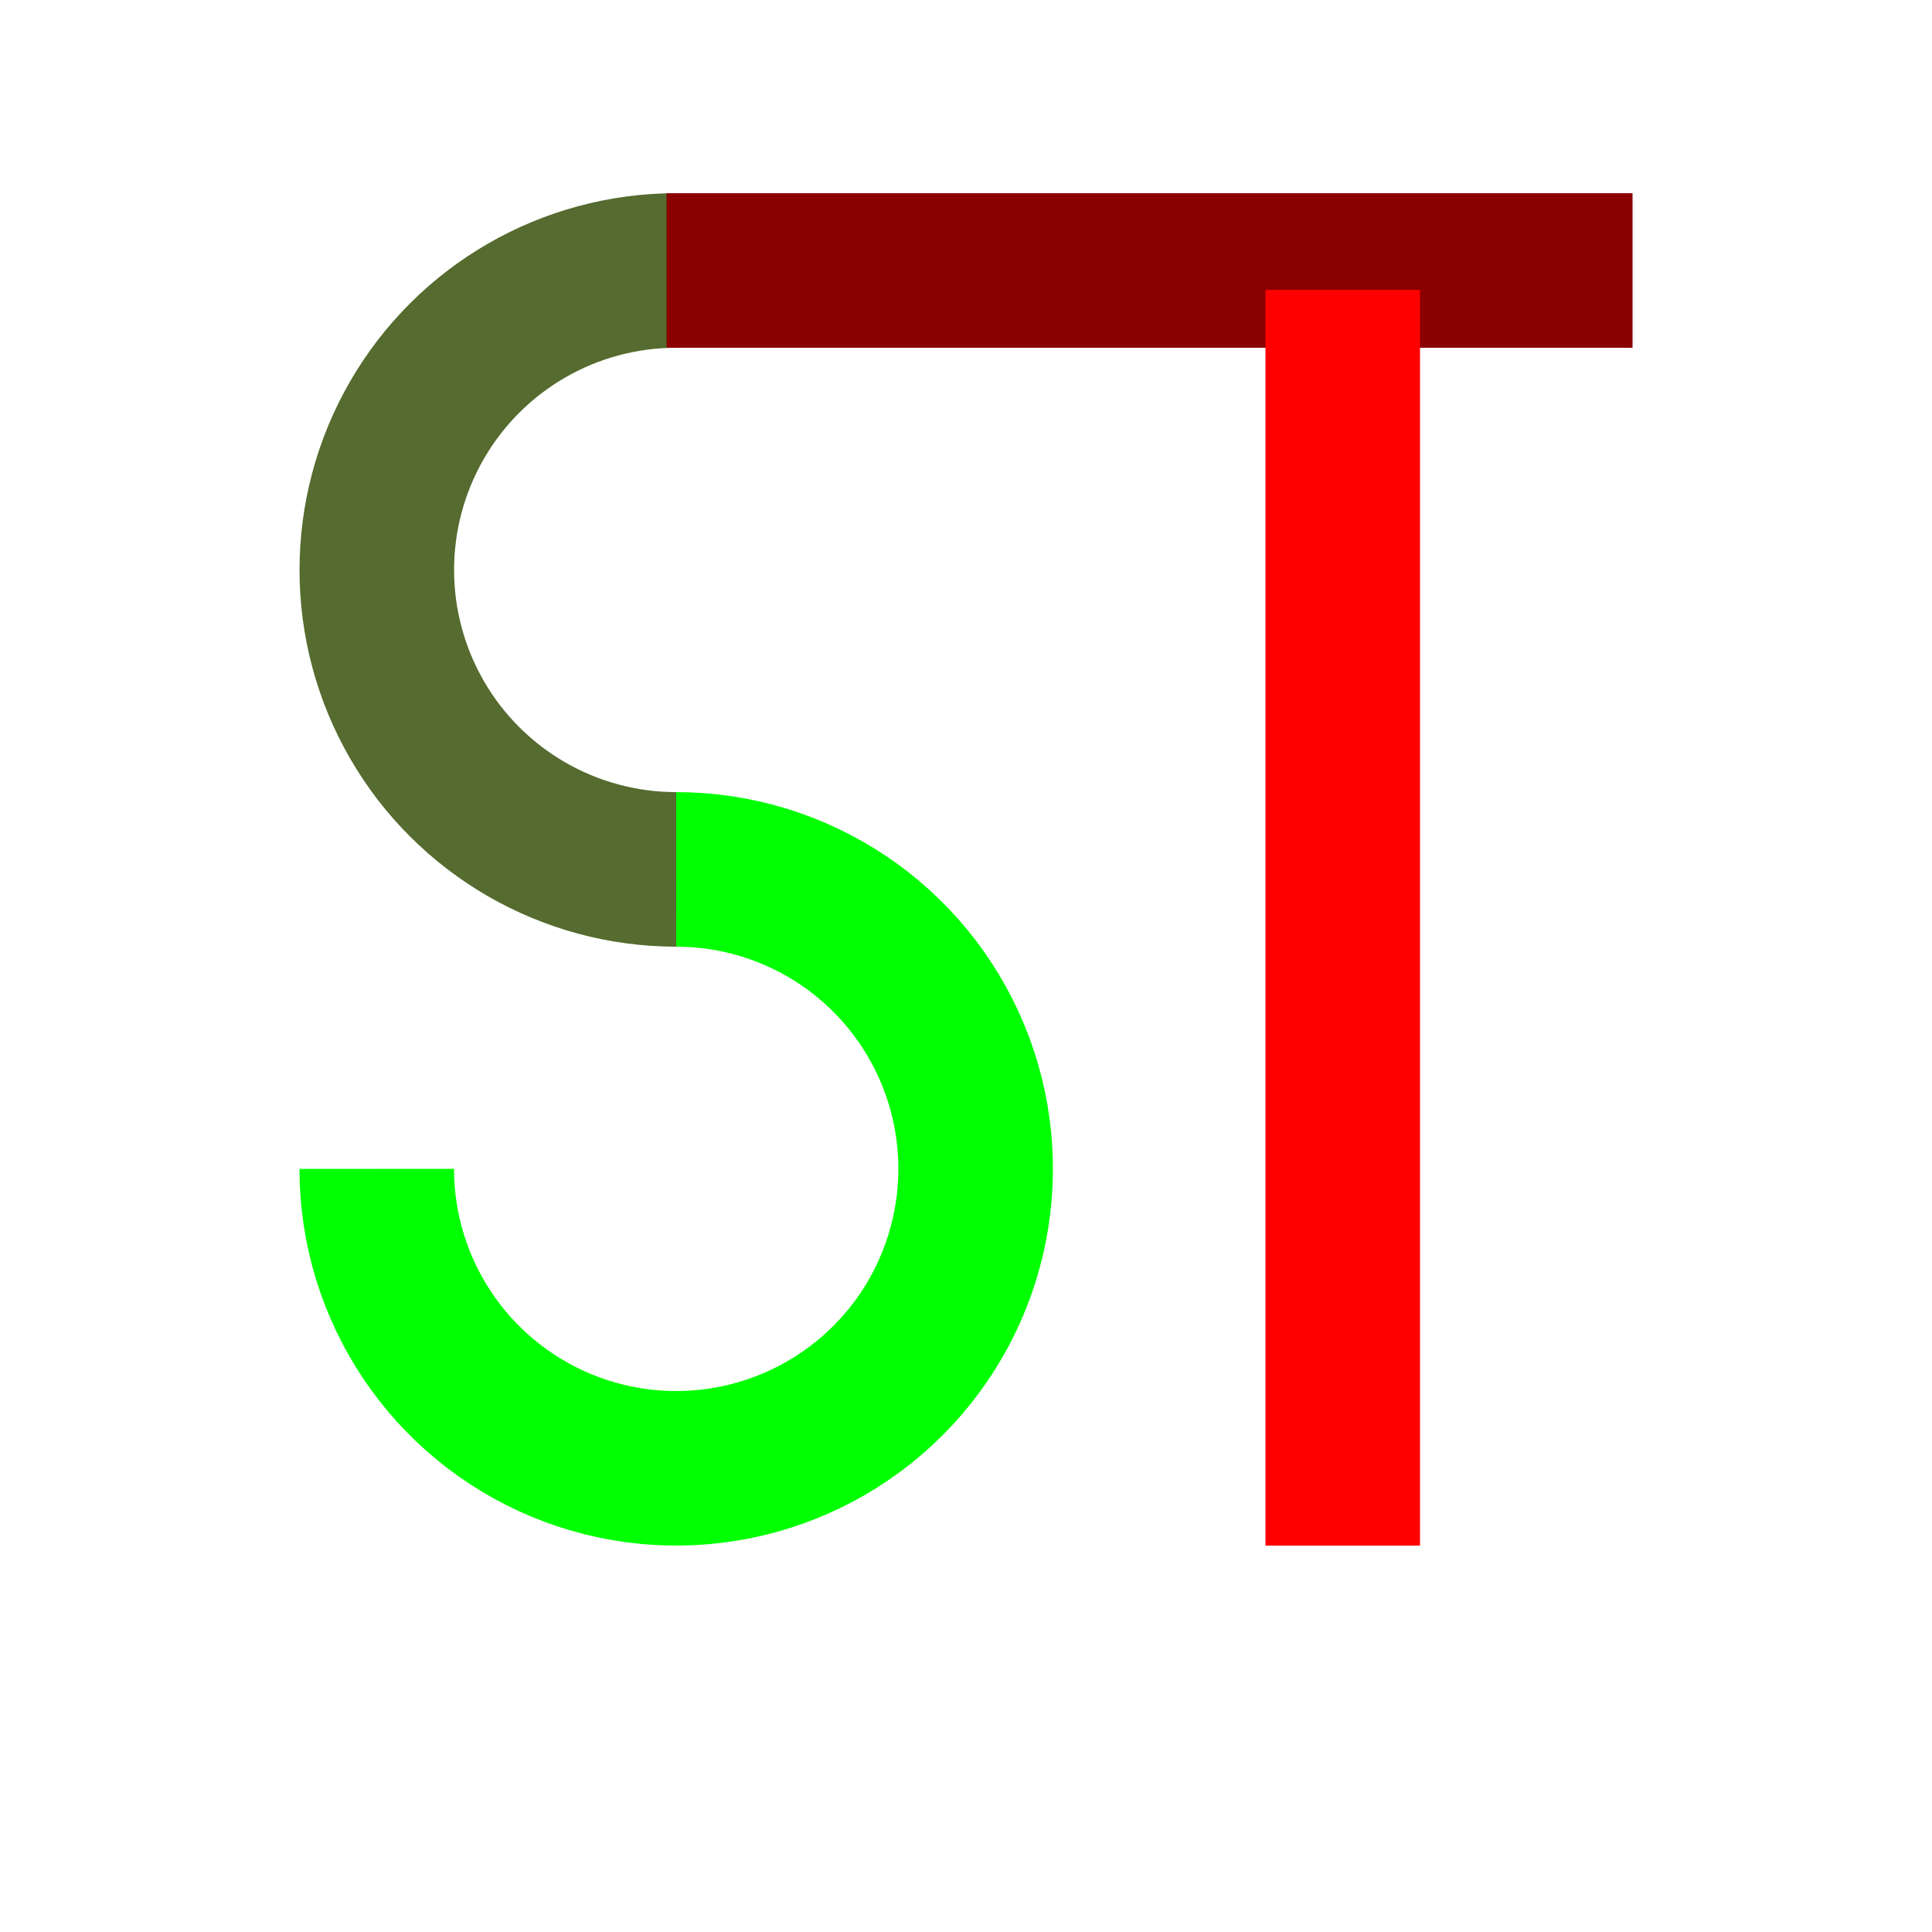
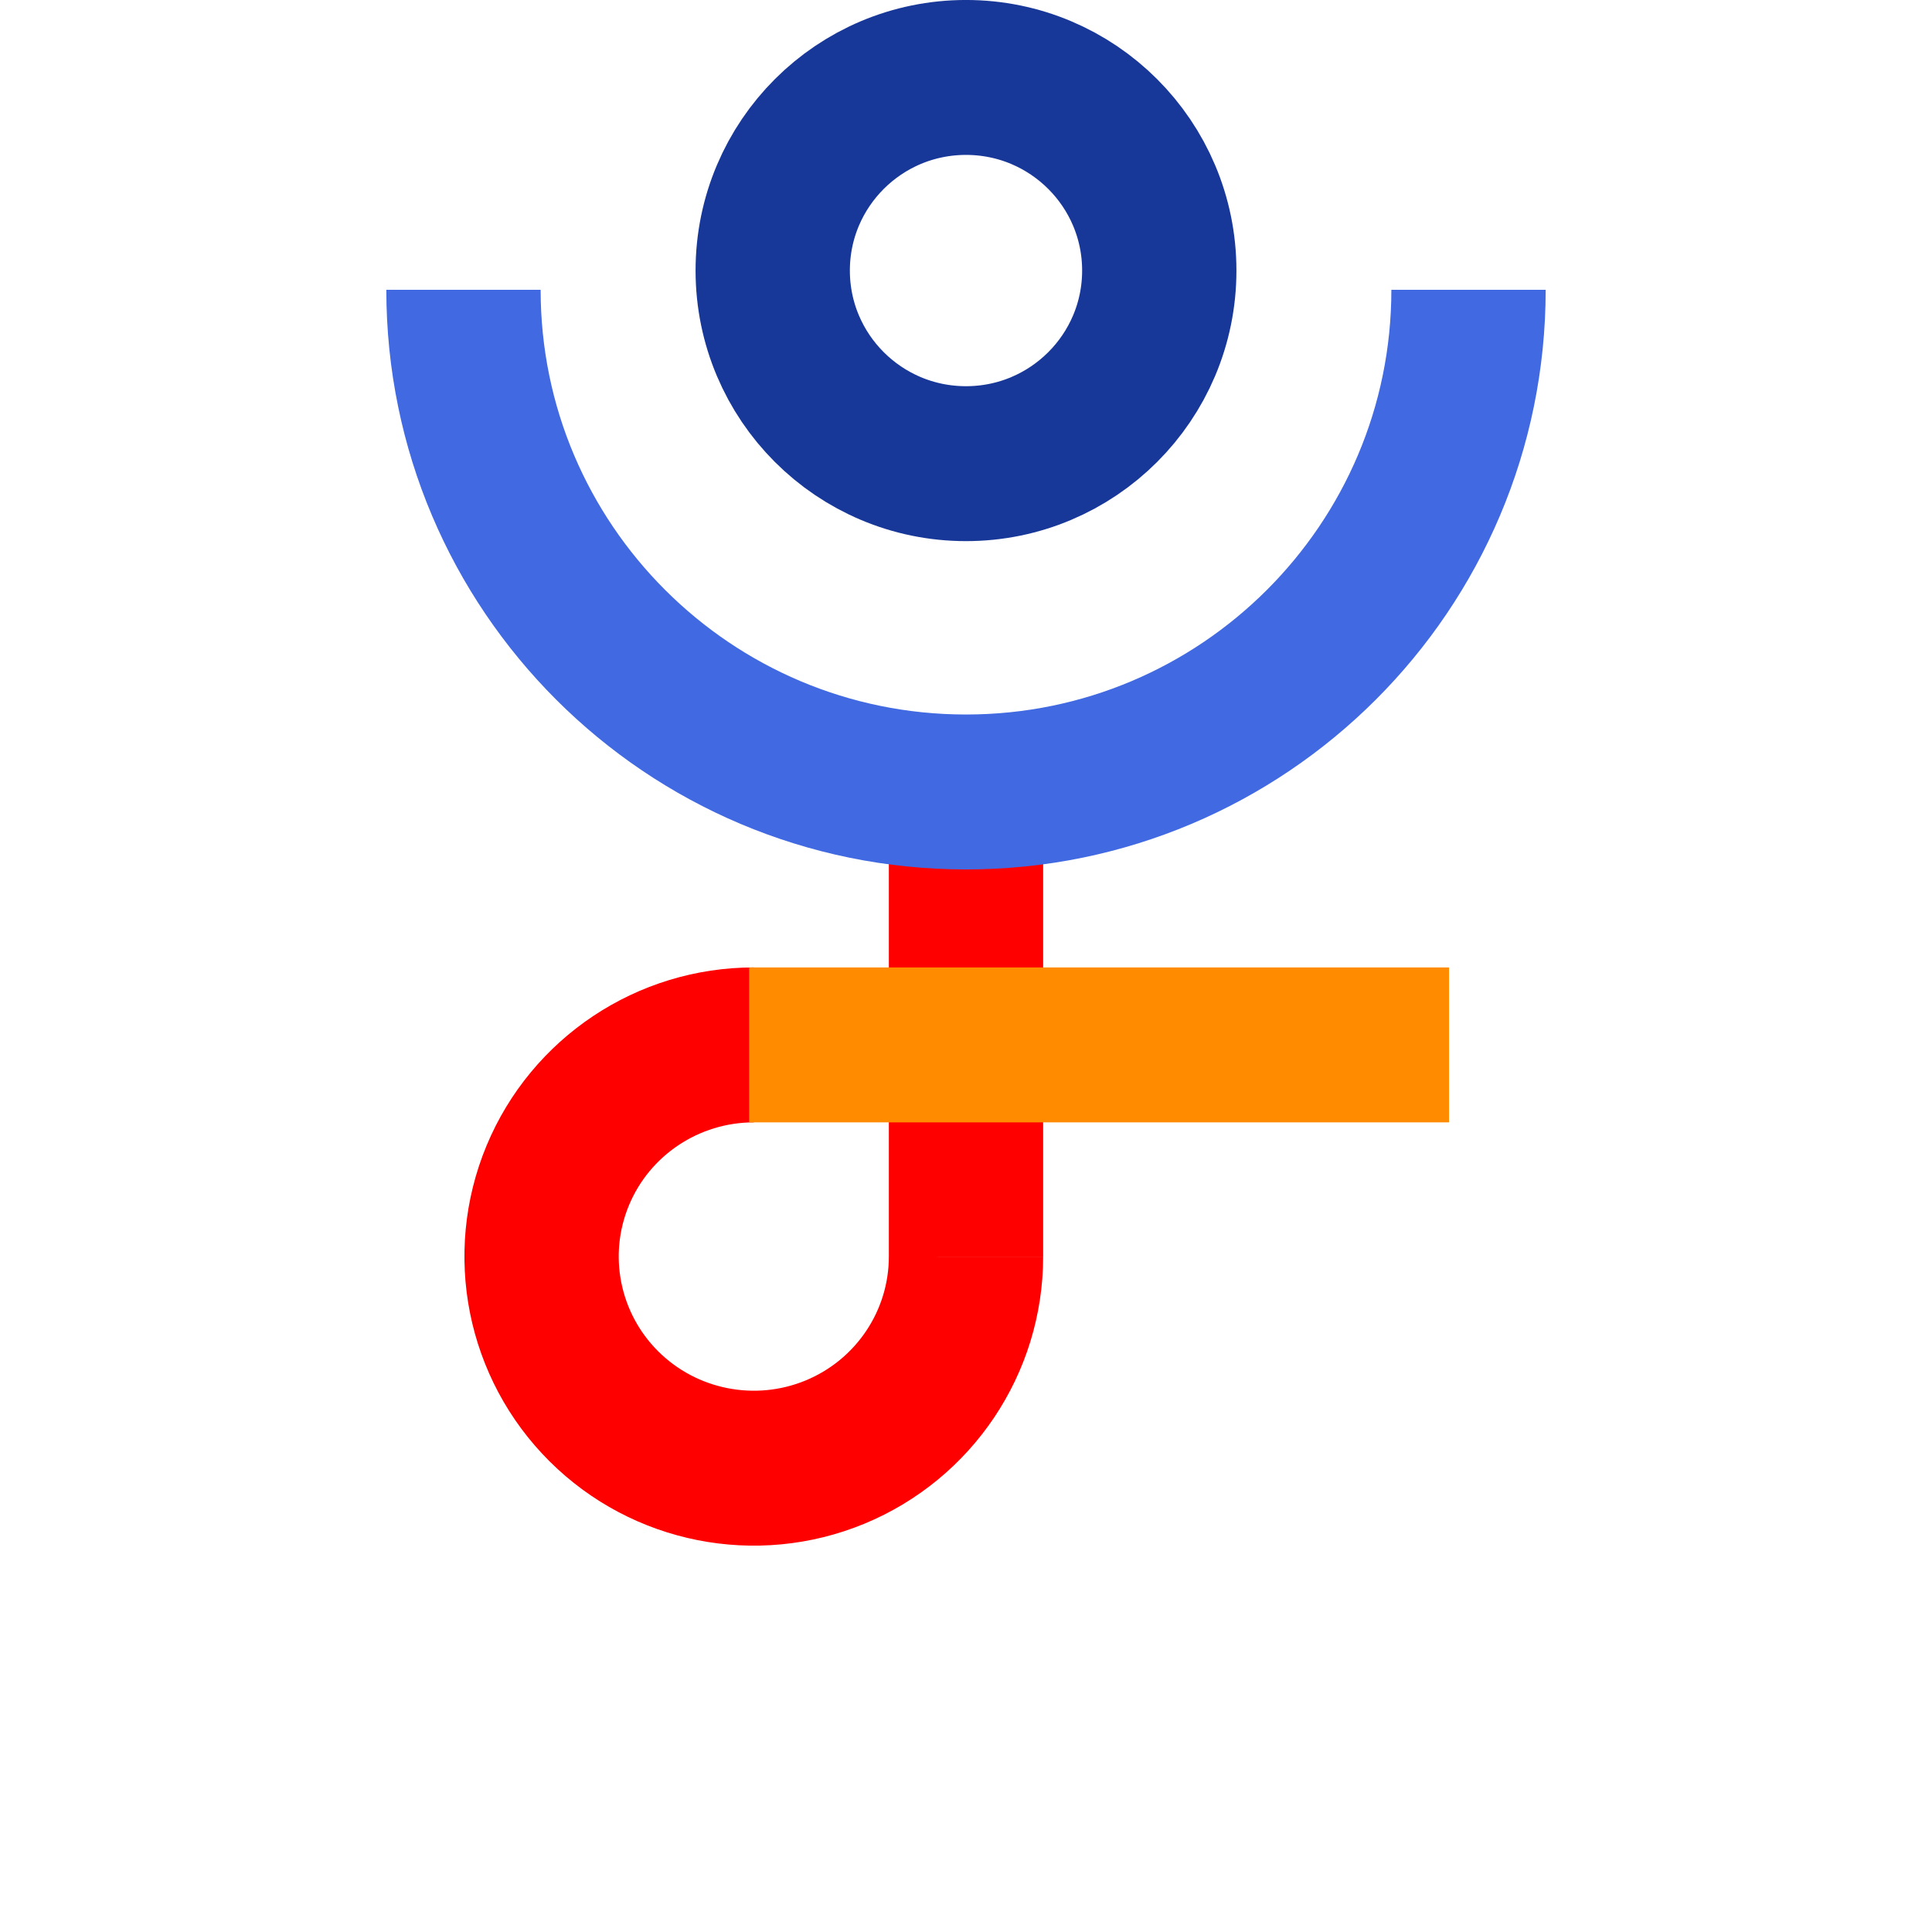
- <svg xmlns="http://www.w3.org/2000/svg" width="10mm" height="10mm" version="1.1" viewBox="0 0 10 10" id="svg10">
-   <path style="fill:none;stroke:#556b2f;stroke-width:0.8;stroke-linejoin:round;stroke-miterlimit:7;stroke-dasharray:none;paint-order:stroke fill markers" id="path848" d="m 3.5,4.5 a 1.55,1.55 0 0 1 -1.342,-0.775 1.55,1.55 0 0 1 0,-1.55 A 1.55,1.55 0 0 1 3.5,1.4" />
-   <path style="fill:none;stroke:#00ff00;stroke-width:0.8;stroke-linejoin:round;stroke-miterlimit:7;stroke-dasharray:none;paint-order:stroke fill markers" id="circle1086" d="M 3.5,4.5 A 1.55,1.55 0 0 1 4.932,5.457 1.55,1.55 0 0 1 4.596,7.146 1.55,1.55 0 0 1 2.907,7.482 1.55,1.55 0 0 1 1.95,6.05" />
-   <path style="fill:#ff0000;stroke:#8b0000;stroke-width:0.8;stroke-linejoin:round;stroke-miterlimit:7;stroke-dasharray:none;paint-order:stroke fill markers" d="M 8.45,1.4 H 3.45" id="path1556" />
+ <svg xmlns="http://www.w3.org/2000/svg" version="1.1" viewBox="0 0 10 10" id="svg10">
  <defs id="defs14" />
-   <path style="fill:#ff0000;stroke:#ff0000;stroke-width:0.8;stroke-linejoin:round;stroke-miterlimit:7;stroke-dasharray:none;paint-order:stroke fill markers" d="M 6.95,1.5 V 8" id="path1441" />
+   <g transform="matrix(.82 0 0 .82333 .08 .06)" stroke-linejoin="round" stroke-miterlimit="10" id="g8">
+     <path d="M 6,7.827 V 4.906" fill="#bdb76b" stroke="#ff0000" stroke-width="0.974" id="path2" />
+     <path style="display:inline;fill:none;stroke:#ff0000;stroke-width:0.974" id="path1" d="M 6,7.827 A 1.34,1.331 0 0 1 5.173,9.056 1.34,1.331 0 0 1 3.714,8.768 1.34,1.331 0 0 1 3.423,7.317 1.34,1.331 0 0 1 4.661,6.496" />
+     <path d="M 4.631,6.496 H 9.049" fill="none" stroke="#000000" stroke-width="0.974" id="path4-6" style="stroke:#ff8c00" />
+     <path d="m 2.828,1.749 c 0,1.743 1.421,3.157 3.172,3.157 1.751,0 3.172,-1.414 3.172,-3.157" fill="none" stroke="#ff8c00" stroke-linecap="square" stroke-width="0.974" id="path6-2" style="stroke:#4169e1;stroke-width:0.974;stroke-linecap:butt;stroke-dasharray:none" />
+     <ellipse style="fill:none;fill-opacity:1;stroke:#183899;stroke-width:0.974;stroke-dasharray:none;stroke-opacity:1" id="path5" cx="6" cy="1.628" rx="1.22" ry="1.214" />
+   </g>
</svg>
